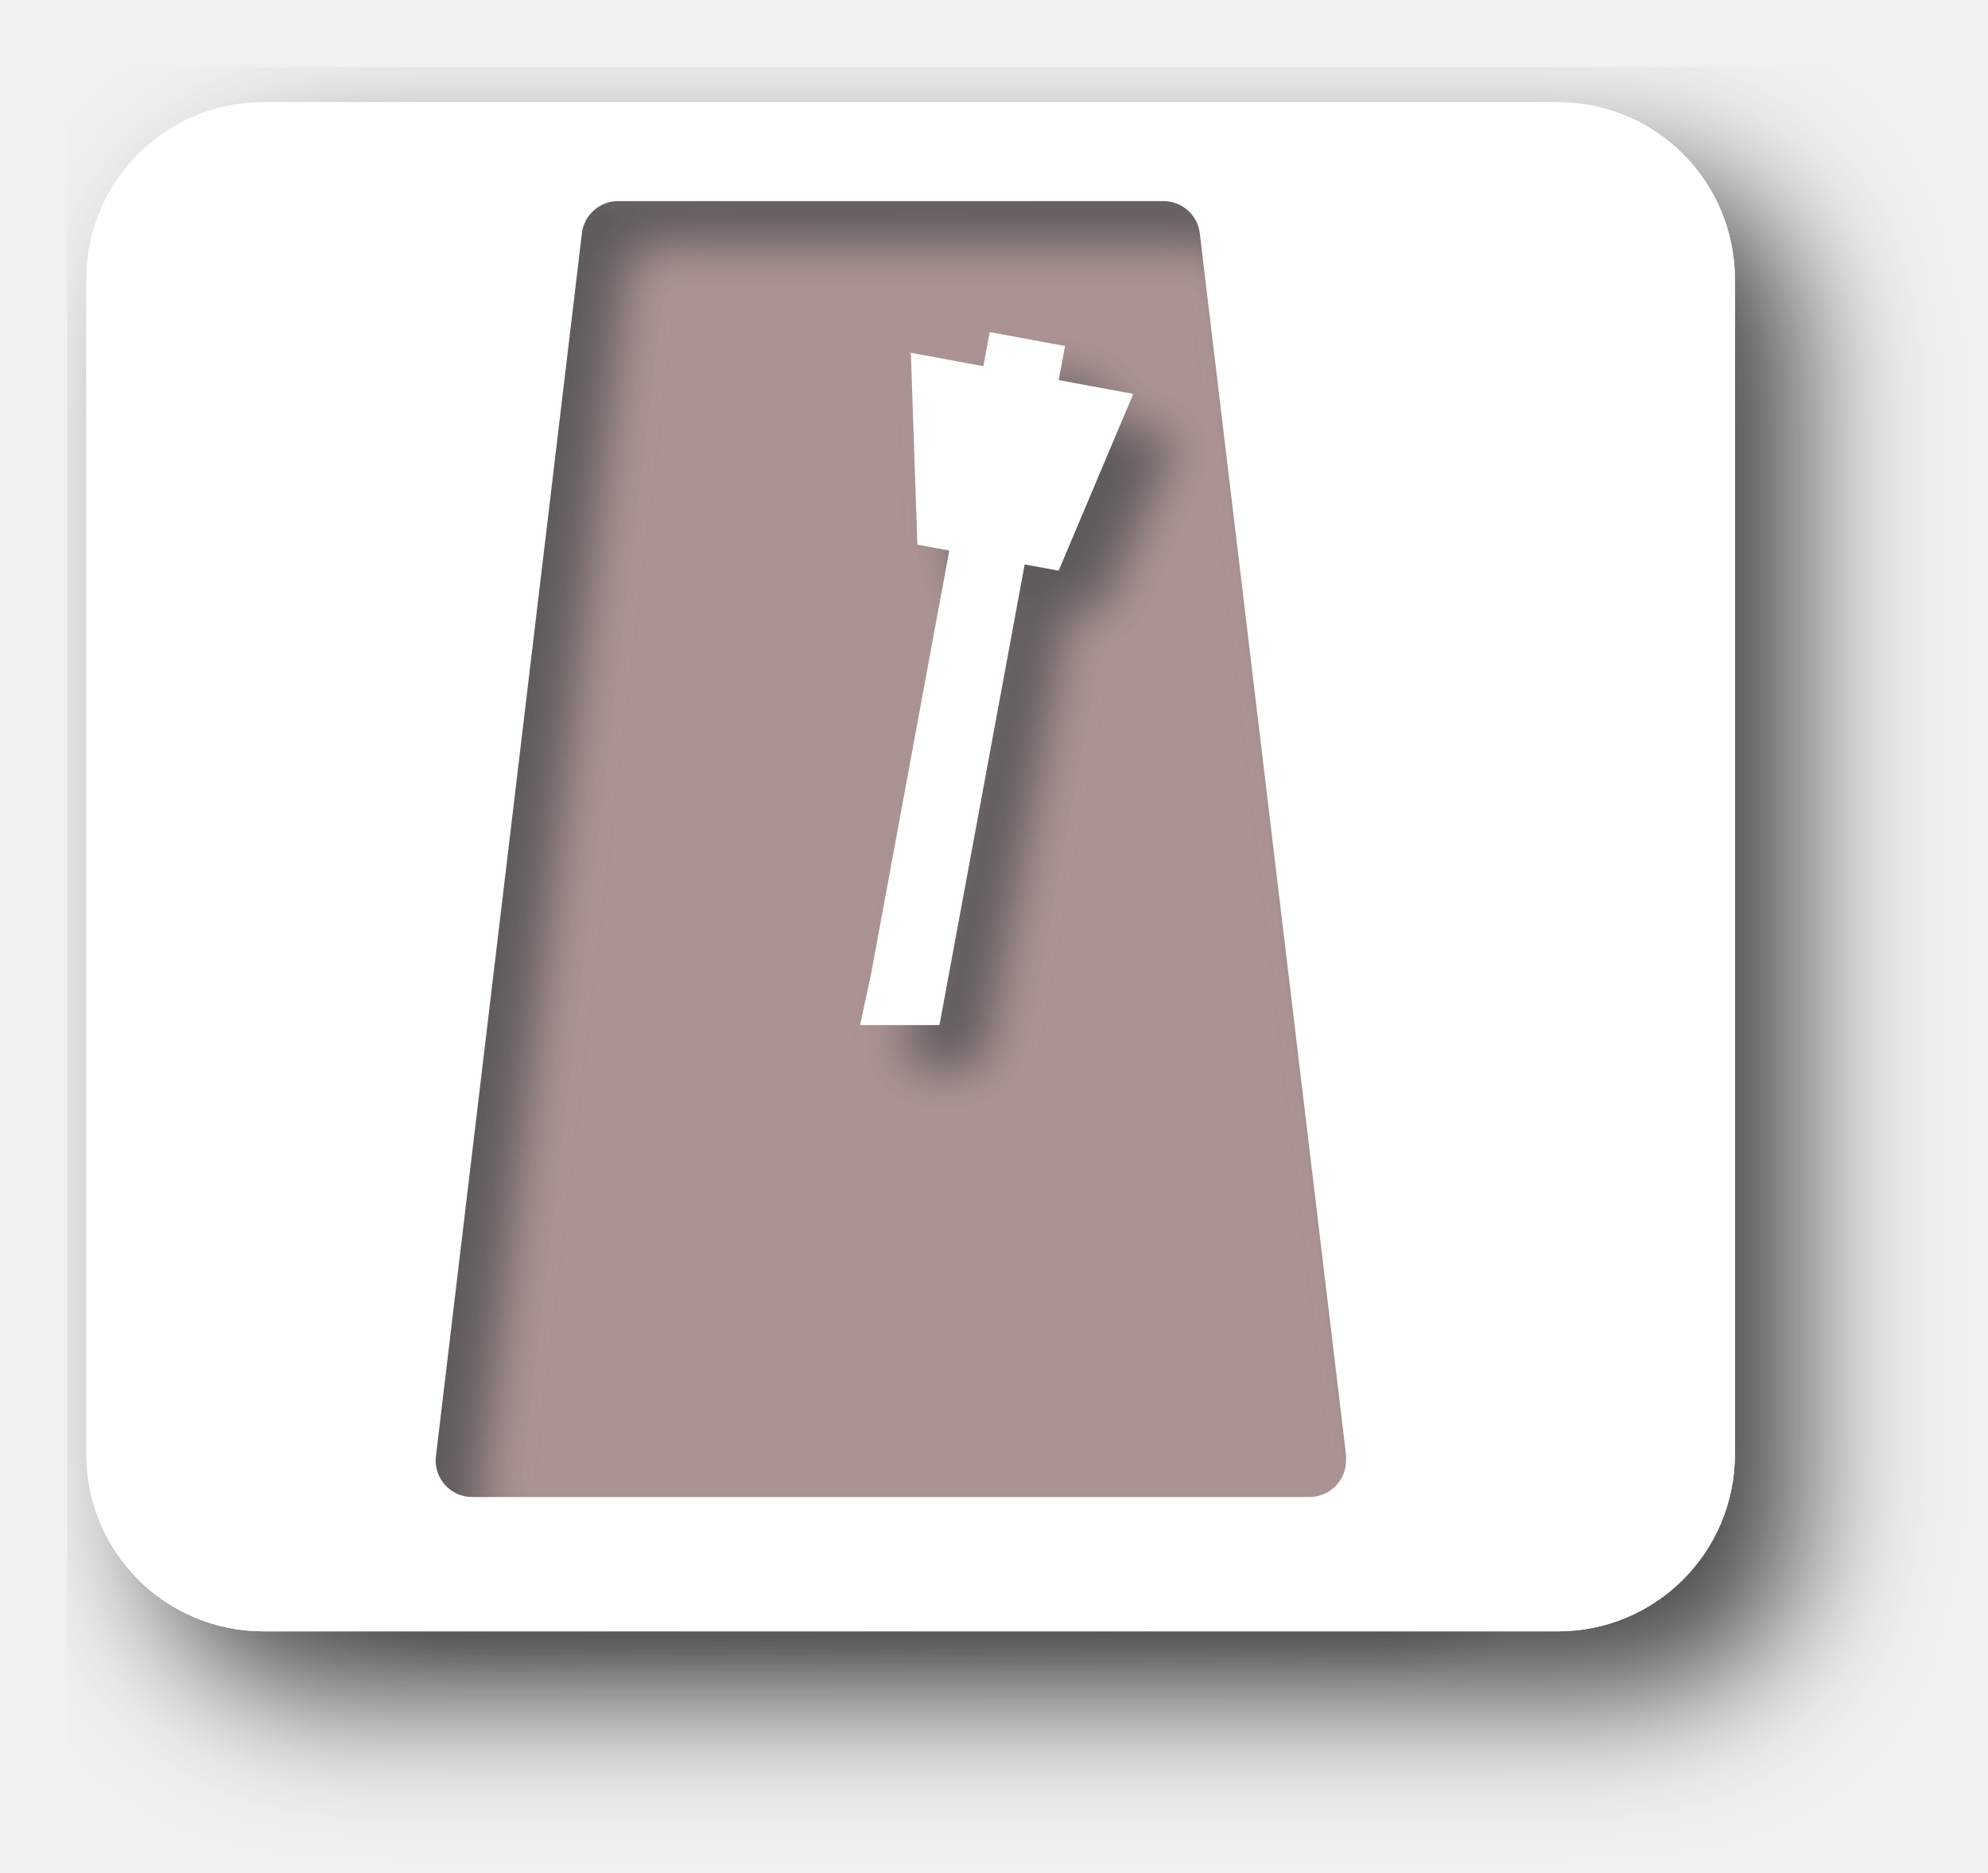
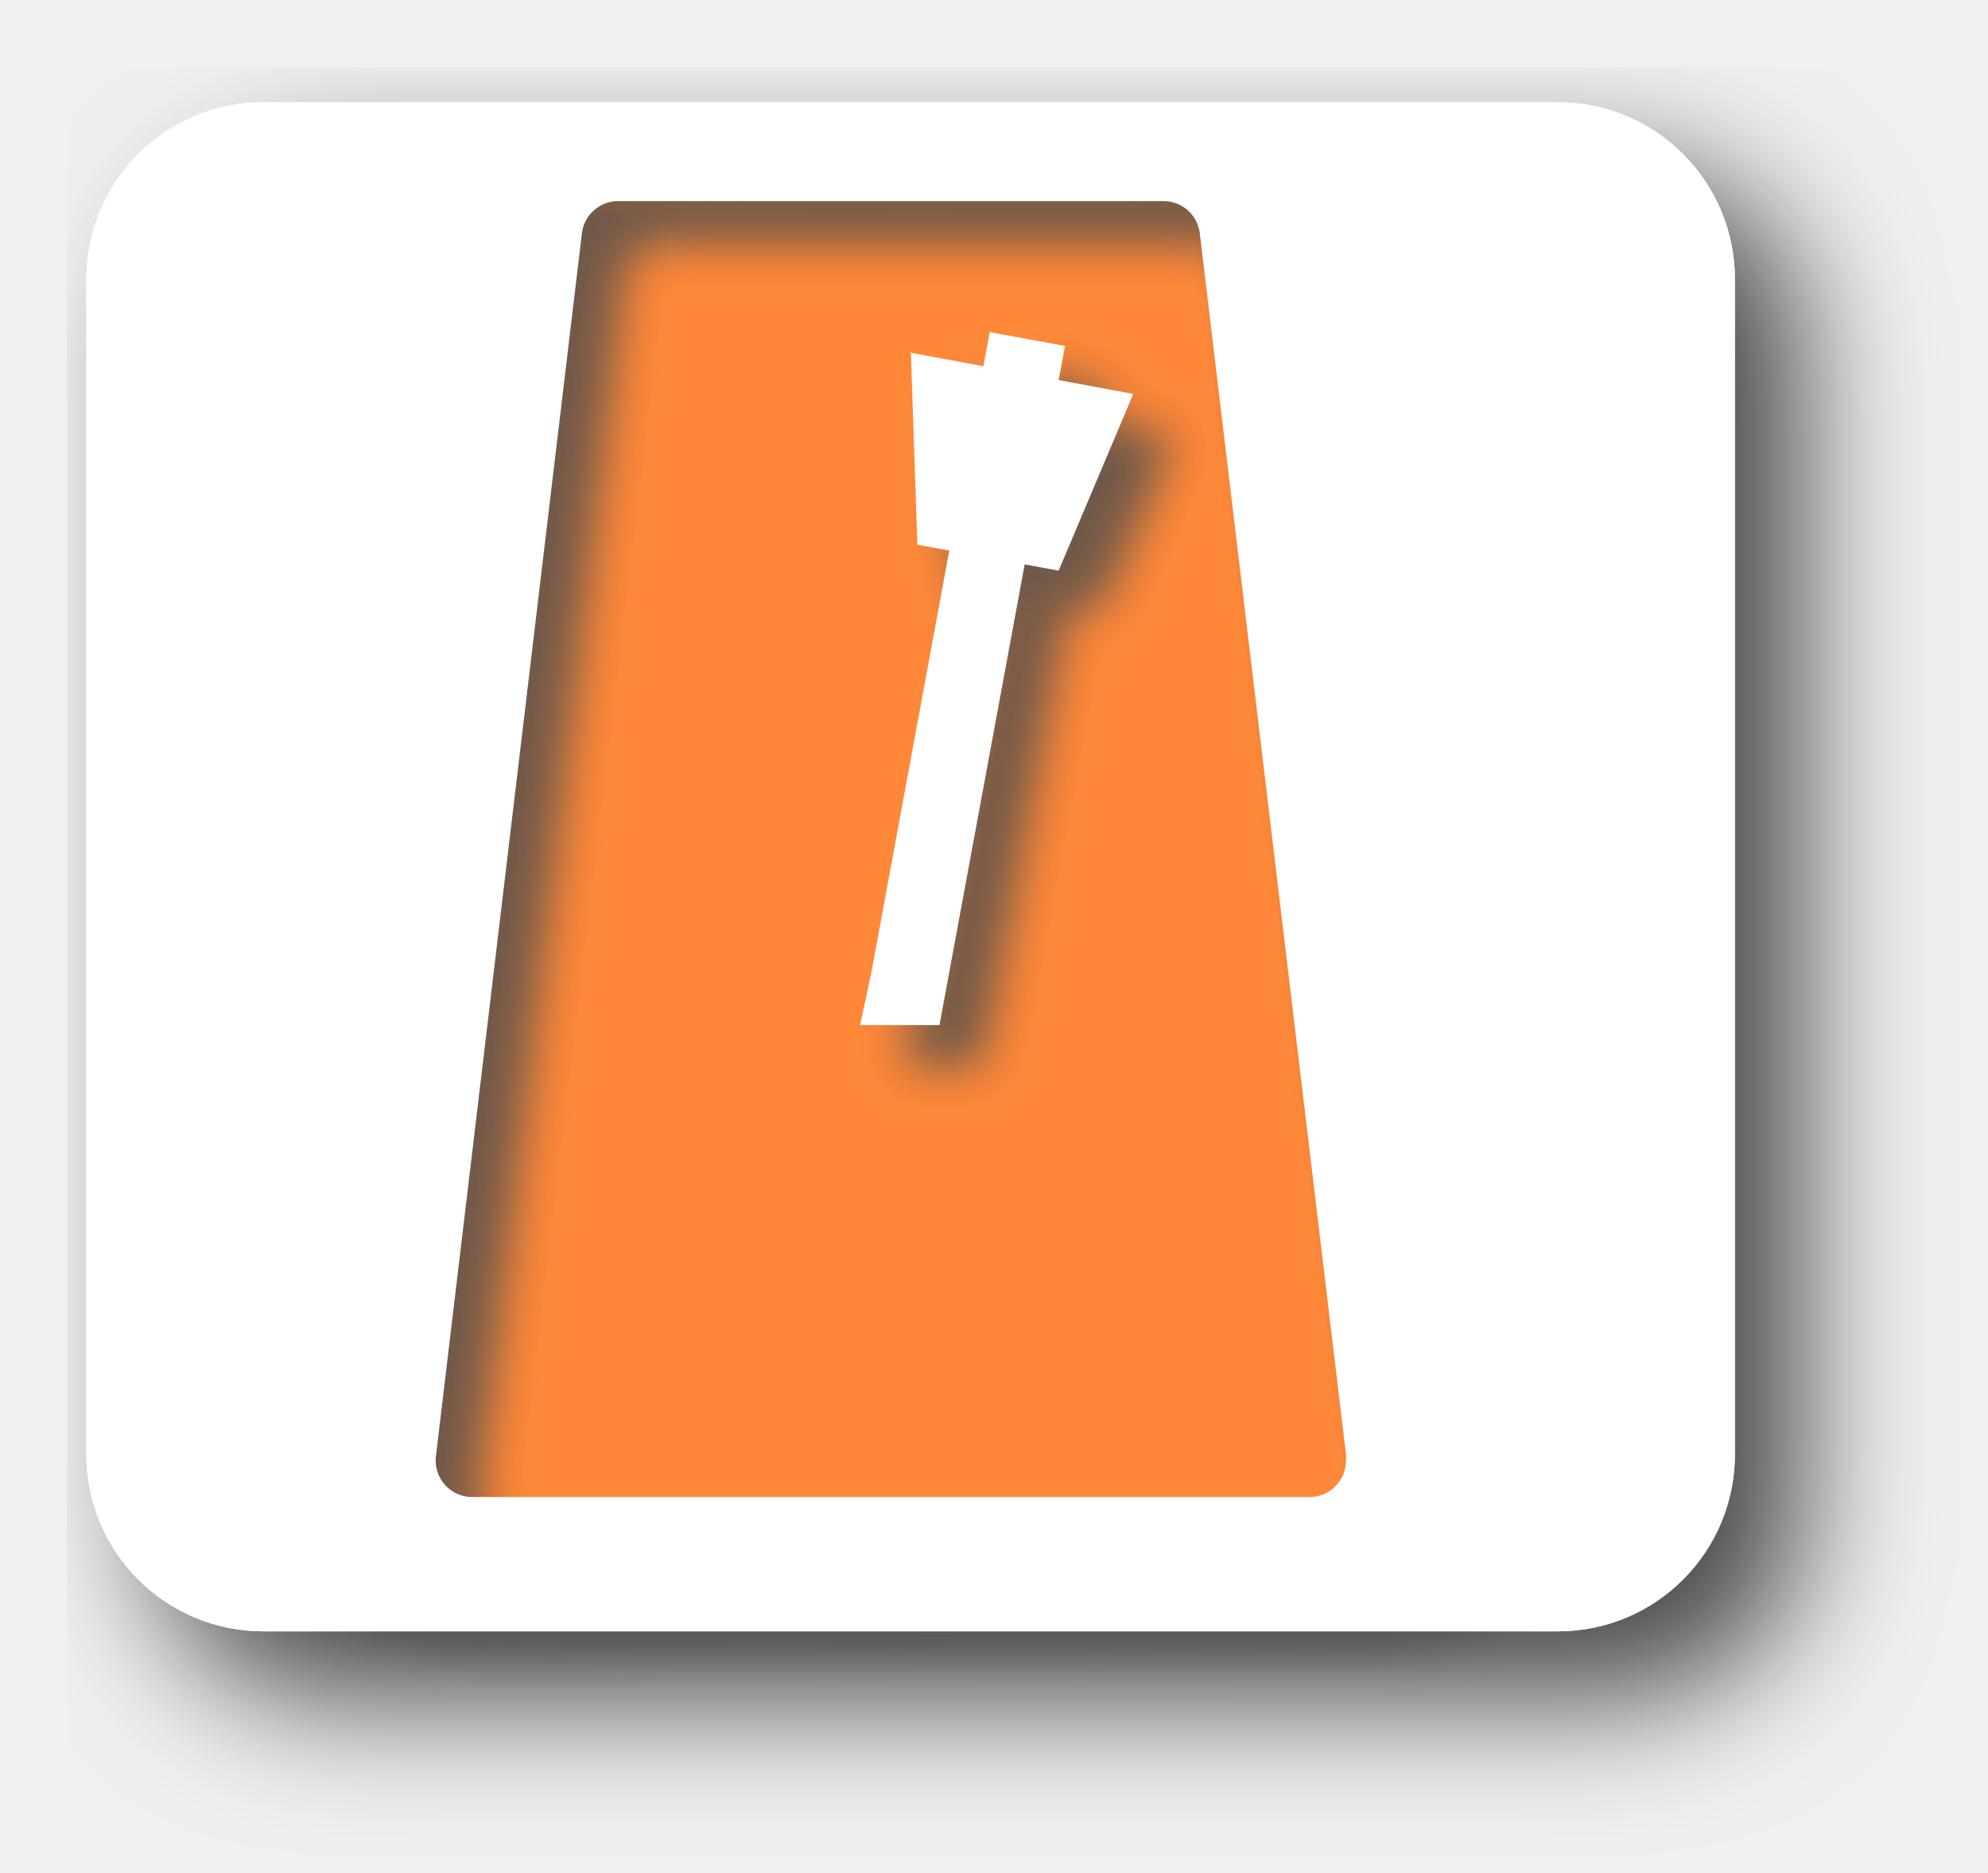
<svg xmlns="http://www.w3.org/2000/svg" width="8.377mm" height="7.891mm" viewBox="0 0 29.684 27.959" id="svg4160" version="1.1">
  <defs id="defs4162">
    <filter style="color-interpolation-filters:sRGB" y="-0.25" x="-0.25" height="1.5" width="1.5" id="filter4748-3">
      <feGaussianBlur result="blur" stdDeviation="1" in="SourceAlpha" id="feGaussianBlur4750-0" />
      <feColorMatrix values="1 0 0 0 0 0 1 0 0 0 0 0 1 0 0 0 0 0 0.7 0 " type="matrix" result="bluralpha" id="feColorMatrix4752-7" />
      <feOffset result="offsetBlur" dy="1" dx="1" in="bluralpha" id="feOffset4754-8" />
      <feMerge id="feMerge4756-6">
        <feMergeNode in="offsetBlur" id="feMergeNode4758-8" />
        <feMergeNode in="SourceGraphic" id="feMergeNode4760-8" />
      </feMerge>
    </filter>
    <filter style="color-interpolation-filters:sRGB" id="filter4748-3-2" width="1.5" height="1.5" x="-0.25" y="-0.25">
      <feGaussianBlur id="feGaussianBlur4750-0-3" in="SourceAlpha" stdDeviation="1" result="blur" />
      <feColorMatrix id="feColorMatrix4752-7-4" result="bluralpha" type="matrix" values="1 0 0 0 0 0 1 0 0 0 0 0 1 0 0 0 0 0 0.7 0 " />
      <feOffset id="feOffset4754-8-0" in="bluralpha" dx="1" dy="1" result="offsetBlur" />
      <feMerge id="feMerge4756-6-9">
        <feMergeNode id="feMergeNode4758-8-9" in="offsetBlur" />
        <feMergeNode id="feMergeNode4760-8-2" in="SourceGraphic" />
      </feMerge>
    </filter>
    <radialGradient gradientUnits="userSpaceOnUse" r="31.355" cy="34.262" cx="96.109" id="XMLID_24_">
      <stop id="stop541" style="stop-color:#494949;stop-opacity:1;" offset="0" />
      <stop id="stop543" style="stop-color:#eee;stop-opacity:0;" offset="0.349" />
      <stop id="stop545" style="stop-color:#545652;stop-opacity:1;" offset="0.533" />
      <stop id="stop547" style="stop-color:white;stop-opacity:0;" offset="0.959" />
    </radialGradient>
    <radialGradient id="XMLID_40_" cx="95.362" cy="96.293" r="30.361" gradientUnits="userSpaceOnUse">
      <stop offset="0" style="stop-color:#6c6c6c;stop-opacity:1;" id="stop1245" />
      <stop offset="0.205" style="stop-color:#eee;stop-opacity:0.278;" id="stop1247" />
      <stop offset="0.543" style="stop-color:#7e7e7e;stop-opacity:1;" id="stop1249" />
      <stop offset="0.959" style="stop-color:white;stop-opacity:0.196;" id="stop1251" />
    </radialGradient>
    <radialGradient gradientUnits="userSpaceOnUse" r="59.252" cy="63.519" cx="64" id="XMLID_25_">
      <stop id="stop560" style="stop-color:#CF4913" offset="0.592" />
      <stop id="stop562" style="stop-color:#FF7E00" offset="0.757" />
      <stop id="stop564" style="stop-color:#FF9126" offset="0.771" />
      <stop id="stop566" style="stop-color:#FFA247" offset="0.786" />
      <stop id="stop568" style="stop-color:#FFAF60" offset="0.801" />
      <stop id="stop570" style="stop-color:#FFB872" offset="0.817" />
      <stop id="stop572" style="stop-color:#FFBD7D" offset="0.833" />
      <stop id="stop574" style="stop-color:#FFBF80" offset="0.852" />
      <stop id="stop576" style="stop-color:#EC7331" offset="0.941" />
      <stop id="stop578" style="stop-color:#CF4913" offset="1" />
    </radialGradient>
    <linearGradient id="XMLID_38_" gradientUnits="userSpaceOnUse" x1="96.99" y1="92.234" x2="119.453" y2="69.772">
      <stop offset="0" style="stop-color:#ff9832;stop-opacity:0;" id="stop995" />
      <stop offset="1" style="stop-color:#7e2800;stop-opacity:1;" id="stop997" />
    </linearGradient>
    <linearGradient y2="122.771" x2="64.358" y1="61.544" x1="64.358" gradientUnits="userSpaceOnUse" id="XMLID_26_">
      <stop id="stop583" style="stop-color:#F29B68" offset="0" />
      <stop id="stop585" style="stop-color:#EC7331" offset="0.225" />
      <stop id="stop587" style="stop-color:#CF4913" offset="1" />
    </linearGradient>
    <radialGradient gradientUnits="userSpaceOnUse" r="65.003" cy="64.104" cx="63.331" id="XMLID_27_">
      <stop id="stop592" style="stop-color:#2C72C7" offset="0.532" />
      <stop id="stop594" style="stop-color:#BFD9FF" offset="0.68" />
      <stop id="stop596" style="stop-color:#FFFFFF" offset="0.83" />
      <stop id="stop598" style="stop-color:#F9FBFD" offset="0.852" />
      <stop id="stop600" style="stop-color:#EAF0F8" offset="0.88" />
      <stop id="stop602" style="stop-color:#CFDEF1" offset="0.912" />
      <stop id="stop604" style="stop-color:#ABC5E5" offset="0.946" />
      <stop id="stop606" style="stop-color:#7CA6D7" offset="0.982" />
      <stop id="stop608" style="stop-color:#6193CF" offset="1" />
    </radialGradient>
    <radialGradient gradientUnits="userSpaceOnUse" r="64.999" cy="64.104" cx="63.333" id="XMLID_28_">
      <stop id="stop613" style="stop-color:#2C72C7" offset="0.532" />
      <stop id="stop615" style="stop-color:#BFD9FF" offset="0.68" />
      <stop id="stop617" style="stop-color:#FFFFFF" offset="0.83" />
      <stop id="stop619" style="stop-color:#F9FBFD" offset="0.852" />
      <stop id="stop621" style="stop-color:#EAF0F8" offset="0.88" />
      <stop id="stop623" style="stop-color:#CFDEF1" offset="0.912" />
      <stop id="stop625" style="stop-color:#ABC5E5" offset="0.946" />
      <stop id="stop627" style="stop-color:#7CA6D7" offset="0.982" />
      <stop id="stop629" style="stop-color:#6193CF" offset="1" />
    </radialGradient>
    <radialGradient gradientUnits="userSpaceOnUse" r="65" cy="64.104" cx="63.334" id="XMLID_29_">
      <stop id="stop634" style="stop-color:#2C72C7" offset="0.532" />
      <stop id="stop636" style="stop-color:#BFD9FF" offset="0.68" />
      <stop id="stop638" style="stop-color:#FFFFFF" offset="0.83" />
      <stop id="stop640" style="stop-color:#F9FBFD" offset="0.852" />
      <stop id="stop642" style="stop-color:#EAF0F8" offset="0.88" />
      <stop id="stop644" style="stop-color:#CFDEF1" offset="0.912" />
      <stop id="stop646" style="stop-color:#ABC5E5" offset="0.946" />
      <stop id="stop648" style="stop-color:#7CA6D7" offset="0.982" />
      <stop id="stop650" style="stop-color:#6193CF" offset="1" />
    </radialGradient>
    <linearGradient y2="4.351" x2="70.502" y1="6.246" x1="70.502" gradientUnits="userSpaceOnUse" id="XMLID_30_">
      <stop id="stop655" style="stop-color:#FFFFFF" offset="0" />
      <stop id="stop657" style="stop-color:#0057AE" offset="1" />
    </linearGradient>
    <radialGradient gradientUnits="userSpaceOnUse" r="65.003" cy="64.101" cx="63.334" id="XMLID_31_">
      <stop id="stop662" style="stop-color:#2C72C7" offset="0.532" />
      <stop id="stop664" style="stop-color:#BFD9FF" offset="0.68" />
      <stop id="stop666" style="stop-color:#FFFFFF" offset="0.83" />
      <stop id="stop668" style="stop-color:#F9FBFD" offset="0.852" />
      <stop id="stop670" style="stop-color:#EAF0F8" offset="0.88" />
      <stop id="stop672" style="stop-color:#CFDEF1" offset="0.912" />
      <stop id="stop674" style="stop-color:#ABC5E5" offset="0.946" />
      <stop id="stop676" style="stop-color:#7CA6D7" offset="0.982" />
      <stop id="stop678" style="stop-color:#6193CF" offset="1" />
    </radialGradient>
    <linearGradient gradientTransform="matrix(0,-1,1,0,376.125,-378.8721)" y2="-249.458" x2="-442.207" y1="-253.458" x1="-442.207" gradientUnits="userSpaceOnUse" id="XMLID_32_">
      <stop id="stop683" style="stop-color:#6193CF" offset="0" />
      <stop id="stop685" style="stop-color:#6E9CD3" offset="0.023" />
      <stop id="stop687" style="stop-color:#A1BFE3" offset="0.122" />
      <stop id="stop689" style="stop-color:#CADBEF" offset="0.215" />
      <stop id="stop691" style="stop-color:#E7EFF8" offset="0.3" />
      <stop id="stop693" style="stop-color:#F9FBFD" offset="0.373" />
      <stop id="stop695" style="stop-color:#FFFFFF" offset="0.426" />
      <stop id="stop697" style="stop-color:#F5F8FC" offset="0.534" />
      <stop id="stop699" style="stop-color:#D9E5F4" offset="0.72" />
      <stop id="stop701" style="stop-color:#ACC6E6" offset="0.959" />
      <stop id="stop703" style="stop-color:#A4C0E4" offset="1" />
    </linearGradient>
    <linearGradient y2="4.406" x2="57.582" y1="7.586" x1="57.582" gradientUnits="userSpaceOnUse" id="XMLID_34_">
      <stop id="stop715" style="stop-color:#FFFFFF" offset="0" />
      <stop id="stop717" style="stop-color:#0057AE" offset="1" />
    </linearGradient>
    <radialGradient id="radialGradient6446" cx="95.362" cy="96.293" r="30.361" gradientUnits="userSpaceOnUse">
      <stop offset="0" style="stop-color:#6c6c6c;stop-opacity:1;" id="stop6448" />
      <stop offset="0.205" style="stop-color:#eee;stop-opacity:0.278;" id="stop6450" />
      <stop offset="0.543" style="stop-color:#7e7e7e;stop-opacity:1;" id="stop6452" />
      <stop offset="0.959" style="stop-color:white;stop-opacity:0.196;" id="stop6454" />
    </radialGradient>
    <linearGradient gradientTransform="matrix(0,1,-1,0,512.873,132)" y2="511.769" x2="-68.834" y1="507.769" x1="-68.834" gradientUnits="userSpaceOnUse" id="XMLID_37_">
      <stop id="stop966" style="stop-color:#2C72C7" offset="0" />
      <stop id="stop968" style="stop-color:#2F74C8" offset="0.003" />
      <stop id="stop970" style="stop-color:#6D9ED8" offset="0.09" />
      <stop id="stop972" style="stop-color:#A1C0E6" offset="0.174" />
      <stop id="stop974" style="stop-color:#CADBF1" offset="0.251" />
      <stop id="stop976" style="stop-color:#E7EFF9" offset="0.322" />
      <stop id="stop978" style="stop-color:#F9FBFD" offset="0.382" />
      <stop id="stop980" style="stop-color:#FFFFFF" offset="0.426" />
      <stop id="stop982" style="stop-color:#F5F8FC" offset="0.534" />
      <stop id="stop984" style="stop-color:#D9E5F4" offset="0.72" />
      <stop id="stop986" style="stop-color:#ACC6E6" offset="0.959" />
      <stop id="stop988" style="stop-color:#A4C0E4" offset="1" />
    </linearGradient>
    <radialGradient id="radialGradient6485" cx="95.362" cy="96.293" r="30.361" gradientUnits="userSpaceOnUse">
      <stop offset="0" style="stop-color:#6c6c6c;stop-opacity:1;" id="stop6487" />
      <stop offset="0.205" style="stop-color:#eee;stop-opacity:0.278;" id="stop6489" />
      <stop offset="0.543" style="stop-color:#7e7e7e;stop-opacity:1;" id="stop6491" />
      <stop offset="0.959" style="stop-color:white;stop-opacity:0.196;" id="stop6493" />
    </radialGradient>
    <linearGradient id="XMLID_41_" gradientUnits="userSpaceOnUse" x1="87.068" y1="24.355" x2="87.068" y2="53.478">
      <stop offset="0" style="stop-color:#CF5F32" id="stop1258" />
      <stop offset="1" style="stop-color:#803F00" id="stop1260" />
    </linearGradient>
    <linearGradient id="XMLID_42_" gradientUnits="userSpaceOnUse" x1="40.932" y1="24.355" x2="40.932" y2="53.478">
      <stop offset="0" style="stop-color:#CF5F32" id="stop1265" />
      <stop offset="1" style="stop-color:#803F00" id="stop1267" />
    </linearGradient>
    <linearGradient gradientTransform="matrix(-1,0,0,-1,-508,376)" y2="249.269" x2="-572" y1="253.269" x1="-572" gradientUnits="userSpaceOnUse" id="XMLID_43_">
      <stop id="stop1272" style="stop-color:#6193CF" offset="0" />
      <stop id="stop1274" style="stop-color:#6E9CD3" offset="0.023" />
      <stop id="stop1276" style="stop-color:#A1BFE3" offset="0.122" />
      <stop id="stop1278" style="stop-color:#CADBEF" offset="0.215" />
      <stop id="stop1280" style="stop-color:#E7EFF8" offset="0.3" />
      <stop id="stop1282" style="stop-color:#F9FBFD" offset="0.373" />
      <stop id="stop1284" style="stop-color:#FFFFFF" offset="0.426" />
      <stop id="stop1286" style="stop-color:#F5F8FC" offset="0.534" />
      <stop id="stop1288" style="stop-color:#D9E5F4" offset="0.72" />
      <stop id="stop1290" style="stop-color:#ACC6E6" offset="0.959" />
      <stop id="stop1292" style="stop-color:#A4C0E4" offset="1" />
    </linearGradient>
    <linearGradient gradientTransform="matrix(-1,0,0,-1,128,8.875)" y2="7.646" x2="64" y1="3.895" x1="64" gradientUnits="userSpaceOnUse" id="XMLID_44_">
      <stop id="stop1297" style="stop-color:#2C72C7" offset="0" />
      <stop id="stop1299" style="stop-color:#2F74C8" offset="0.003" />
      <stop id="stop1301" style="stop-color:#6D9ED8" offset="0.09" />
      <stop id="stop1303" style="stop-color:#A1C0E6" offset="0.174" />
      <stop id="stop1305" style="stop-color:#CADBF1" offset="0.251" />
      <stop id="stop1307" style="stop-color:#E7EFF9" offset="0.322" />
      <stop id="stop1309" style="stop-color:#F9FBFD" offset="0.382" />
      <stop id="stop1311" style="stop-color:#FFFFFF" offset="0.426" />
      <stop id="stop1313" style="stop-color:#F5F8FC" offset="0.534" />
      <stop id="stop1315" style="stop-color:#D9E5F4" offset="0.72" />
      <stop id="stop1317" style="stop-color:#ACC6E6" offset="0.959" />
      <stop id="stop1319" style="stop-color:#A4C0E4" offset="1" />
    </linearGradient>
    <filter style="color-interpolation-filters:sRGB" id="filter4748-3-2-3" width="1.5" height="1.5" x="-0.25" y="-0.25">
      <feGaussianBlur id="feGaussianBlur4750-0-3-6" in="SourceAlpha" stdDeviation="1" result="blur" />
      <feColorMatrix id="feColorMatrix4752-7-4-7" result="bluralpha" type="matrix" values="1 0 0 0 0 0 1 0 0 0 0 0 1 0 0 0 0 0 0.7 0 " />
      <feOffset id="feOffset4754-8-0-5" in="bluralpha" dx="1" dy="1" result="offsetBlur" />
      <feMerge id="feMerge4756-6-9-3">
        <feMergeNode id="feMergeNode4758-8-9-5" in="offsetBlur" />
        <feMergeNode id="feMergeNode4760-8-2-6" in="SourceGraphic" />
      </feMerge>
    </filter>
    <filter style="color-interpolation-filters:sRGB" id="filter4748-3-2-3-2" width="1.5" height="1.5" x="-0.25" y="-0.25">
      <feGaussianBlur id="feGaussianBlur4750-0-3-6-9" in="SourceAlpha" stdDeviation="1" result="blur" />
      <feColorMatrix id="feColorMatrix4752-7-4-7-1" result="bluralpha" type="matrix" values="1 0 0 0 0 0 1 0 0 0 0 0 1 0 0 0 0 0 0.7 0 " />
      <feOffset id="feOffset4754-8-0-5-2" in="bluralpha" dx="1" dy="1" result="offsetBlur" />
      <feMerge id="feMerge4756-6-9-3-7">
        <feMergeNode id="feMergeNode4758-8-9-5-0" in="offsetBlur" />
        <feMergeNode id="feMergeNode4760-8-2-6-9" in="SourceGraphic" />
      </feMerge>
    </filter>
    <filter style="color-interpolation-filters:sRGB" id="filter6757" x="-0.035" width="1.069" y="-0.037" height="1.075">
      <feGaussianBlur stdDeviation="0.356" id="feGaussianBlur6759" />
    </filter>
  </defs>
  <g id="layer1" transform="translate(5.056552,-266.3721)">
    <rect rx="2.645" style="fill:#ffffff;fill-opacity:1;filter:url(#filter4748-3-2-3)" id="rect3894-43" width="24.616" height="22.828" x="-3.767" y="267.897" ry="2.645" />
-     <rect style="opacity:1;fill:#ac9393;fill-opacity:1;fill-rule:nonzero;stroke:none;stroke-width:53.15;stroke-linecap:square;stroke-linejoin:round;stroke-miterlimit:4;stroke-dasharray:none;stroke-dashoffset:0;stroke-opacity:1;paint-order:normal" id="rect6156" width="15.093" height="21.249" x="0.862" y="268.525" rx="0.592" ry="0.592" />
+     <rect style="opacity:1;fill:#ff8838;fill-opacity:1;fill-rule:nonzero;stroke:none;stroke-width:53.15;stroke-linecap:square;stroke-linejoin:round;stroke-miterlimit:4;stroke-dasharray:none;stroke-dashoffset:0;stroke-opacity:1;paint-order:normal" id="rect6156" width="15.093" height="21.249" x="0.862" y="268.525" rx="0.592" ry="0.592" />
    <path style="opacity:0.803;fill:#4d4d4d;fill-opacity:1;stroke-width:1;filter:url(#filter6757)" d="m 1.939,268.939 c -1.465,0.005 -2.604,0.718 -2.604,2.184 v 17.54 c 0,1.465 1.306,2.23 2.771,2.226 l 13.424,-0.042 c 1.465,-0.005 2.518,-0.76 2.518,-2.226 v -17.54 c 0,-1.465 -1.22,-2.188 -2.686,-2.184 z m 2.866,1.057 H 12.952 c 0.275,3.8e-4 0.507,0.206 0.54,0.48 l 2.179,18.203 c 0.002,0.021 0.004,0.043 0.004,0.064 v 0.055 c 4.69e-4,0.301 -0.243,0.545 -0.544,0.546 H 2.667 2.626 c -0.326,-4.3e-4 -0.579,-0.286 -0.54,-0.61 l 2.179,-18.257 c 0.033,-0.273 0.265,-0.479 0.54,-0.48 z m 5.55,1.956 -0.095,0.509 -1.11,-0.205 c -0.008,-0.001 0.027,0.01 0.027,0.017 l 0.097,2.853 0.476,0.088 -1.166,6.315 -0.165,0.769 h 1.185 l 0.104,-0.562 1.168,-6.315 0.507,0.093 1.11,-2.628 c 0.003,-0.006 -0.003,-0.013 -0.011,-0.015 l -1.099,-0.203 0.095,-0.509 z" id="rect3894-43-3-0" />
    <path style="fill:#ffffff;fill-opacity:1;stroke-width:1.067" d="M 4.197 1.627 C 2.634 1.627 1.375 2.884 1.375 4.447 L 1.375 23.156 C 1.375 24.719 2.634 25.977 4.197 25.977 L 24.811 25.977 C 26.374 25.977 27.631 24.719 27.631 23.156 L 27.631 4.447 C 27.631 2.884 26.374 1.627 24.811 1.627 L 4.197 1.627 z M 9.844 3.201 L 18.533 3.201 C 18.827 3.202 19.074 3.421 19.109 3.713 L 21.434 23.129 C 21.436 23.152 21.438 23.174 21.438 23.197 L 21.438 23.256 C 21.438 23.577 21.178 23.837 20.857 23.838 L 7.562 23.838 L 7.52 23.838 C 7.171 23.837 6.902 23.533 6.943 23.188 L 9.268 3.713 C 9.303 3.421 9.55 3.202 9.844 3.201 z M 15.764 5.287 L 15.662 5.83 L 14.479 5.611 C 14.47 5.61 14.508 5.622 14.508 5.629 L 14.611 8.672 L 15.119 8.766 L 13.875 15.502 L 13.699 16.322 L 14.963 16.322 L 15.074 15.723 L 16.32 8.986 L 16.861 9.086 L 18.045 6.283 C 18.048 6.277 18.042 6.269 18.033 6.268 L 16.861 6.051 L 16.963 5.508 L 15.764 5.287 z " id="rect3894-43-3" transform="matrix(0.9375,0,0,0.9375,-5.056552,266.3721)" />
  </g>
</svg>
